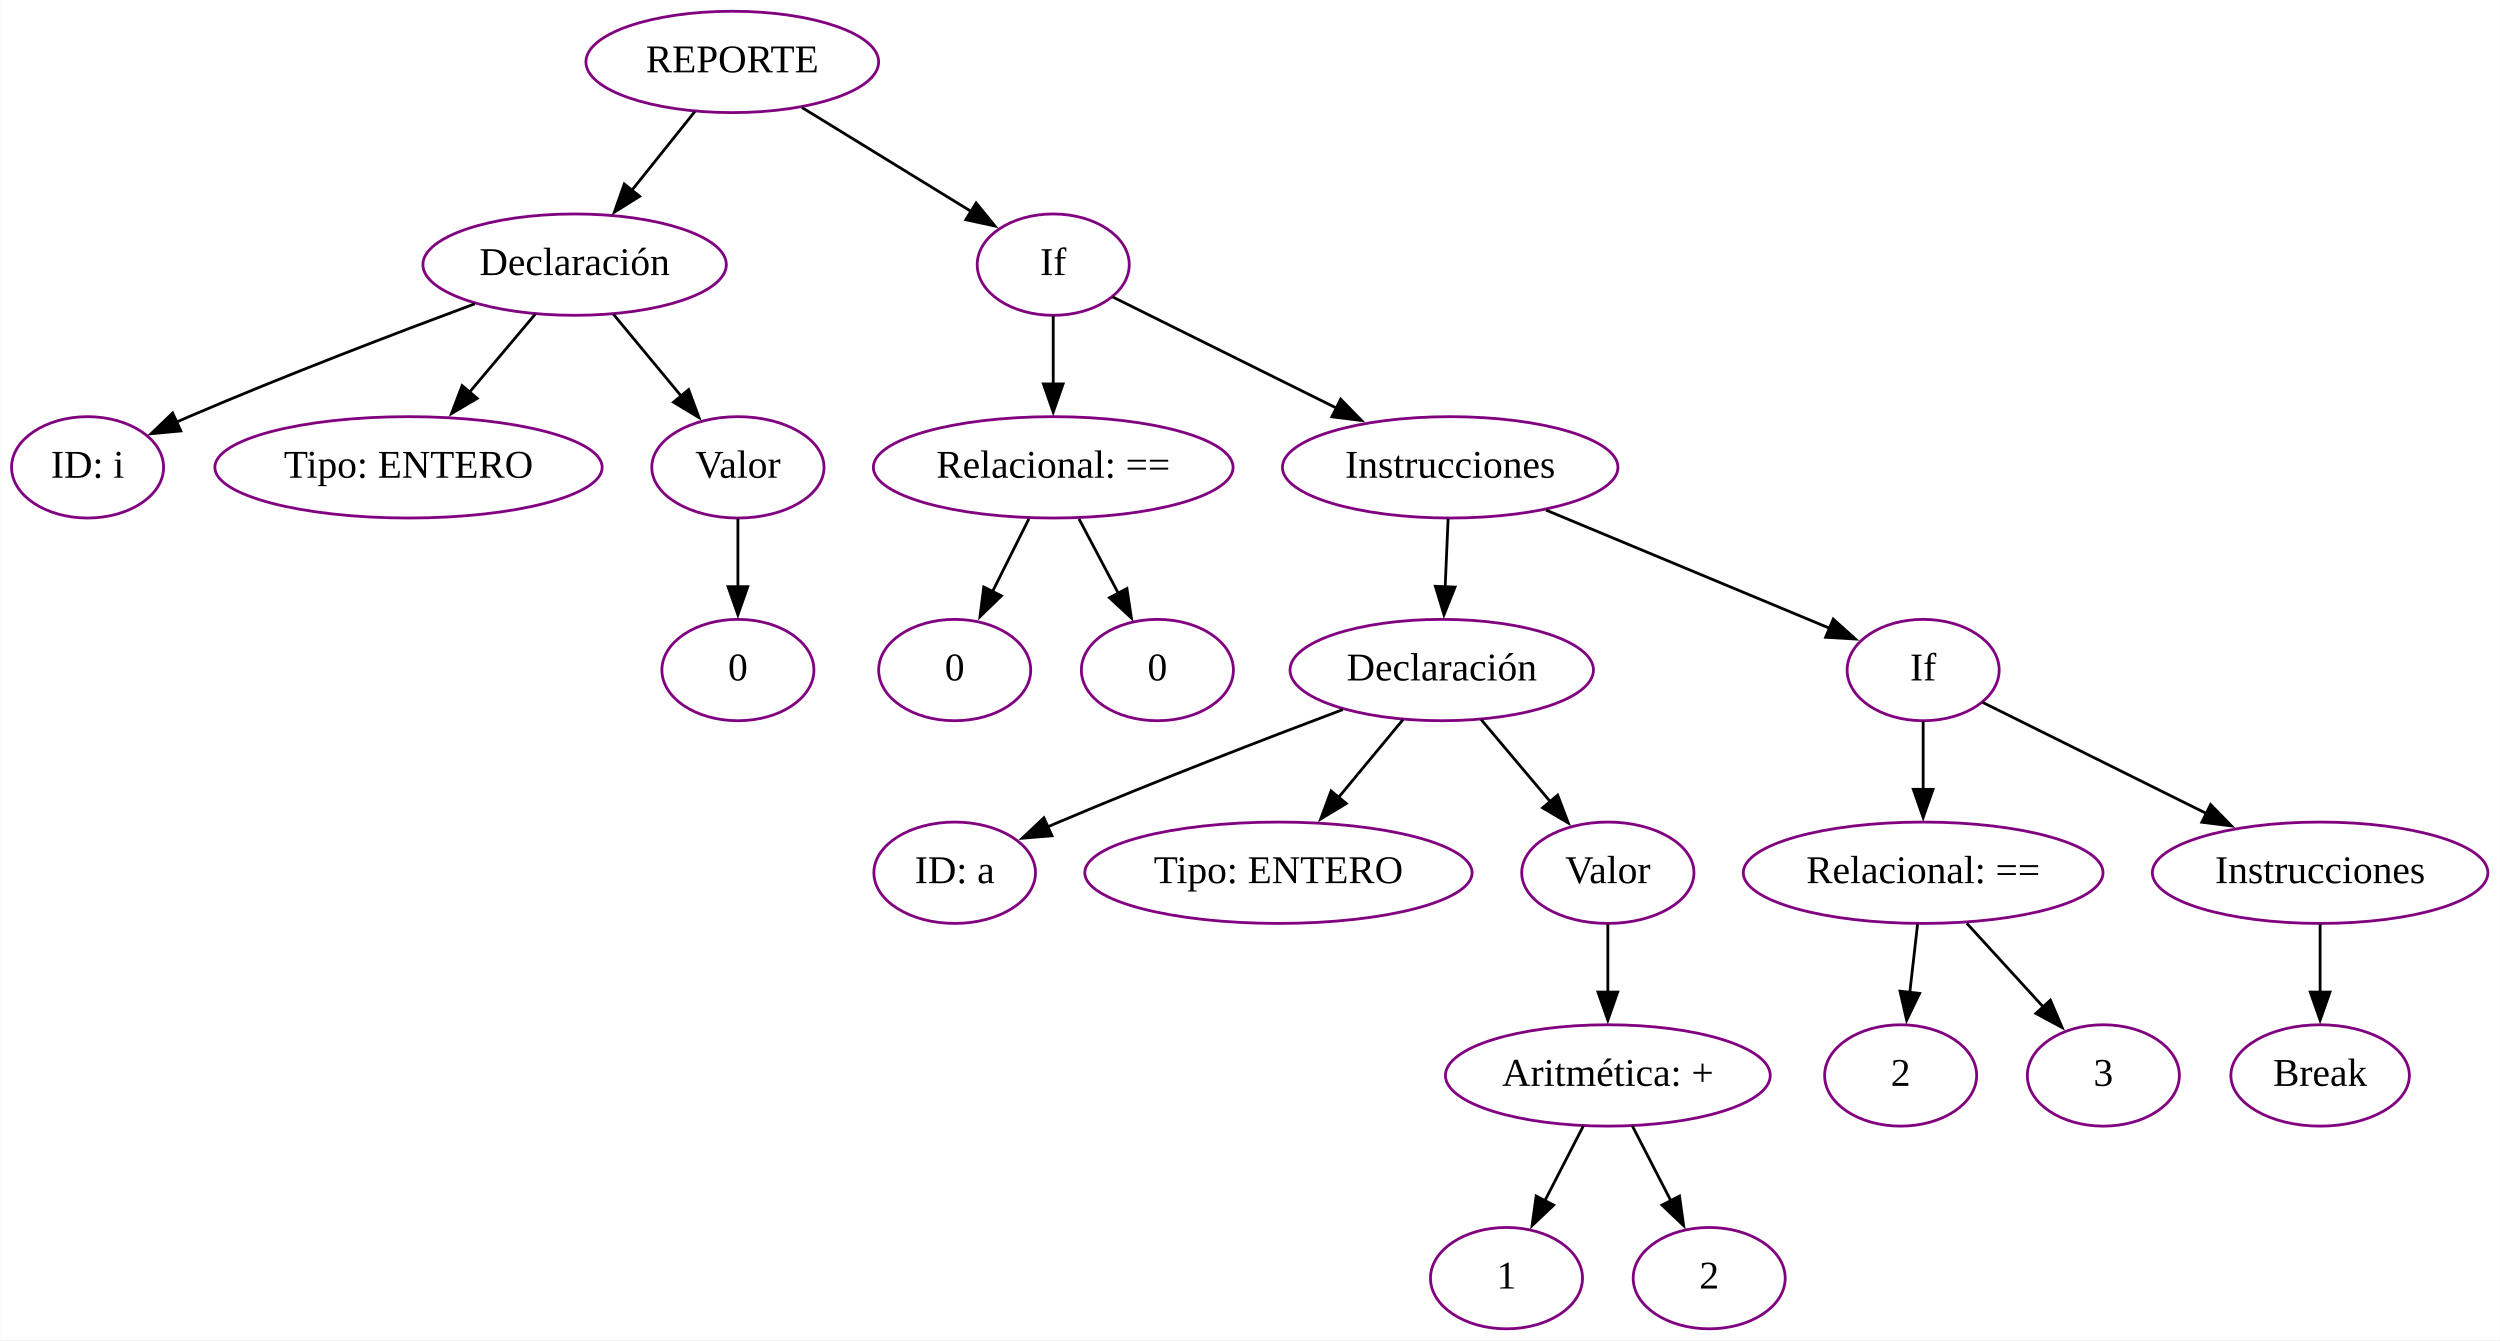
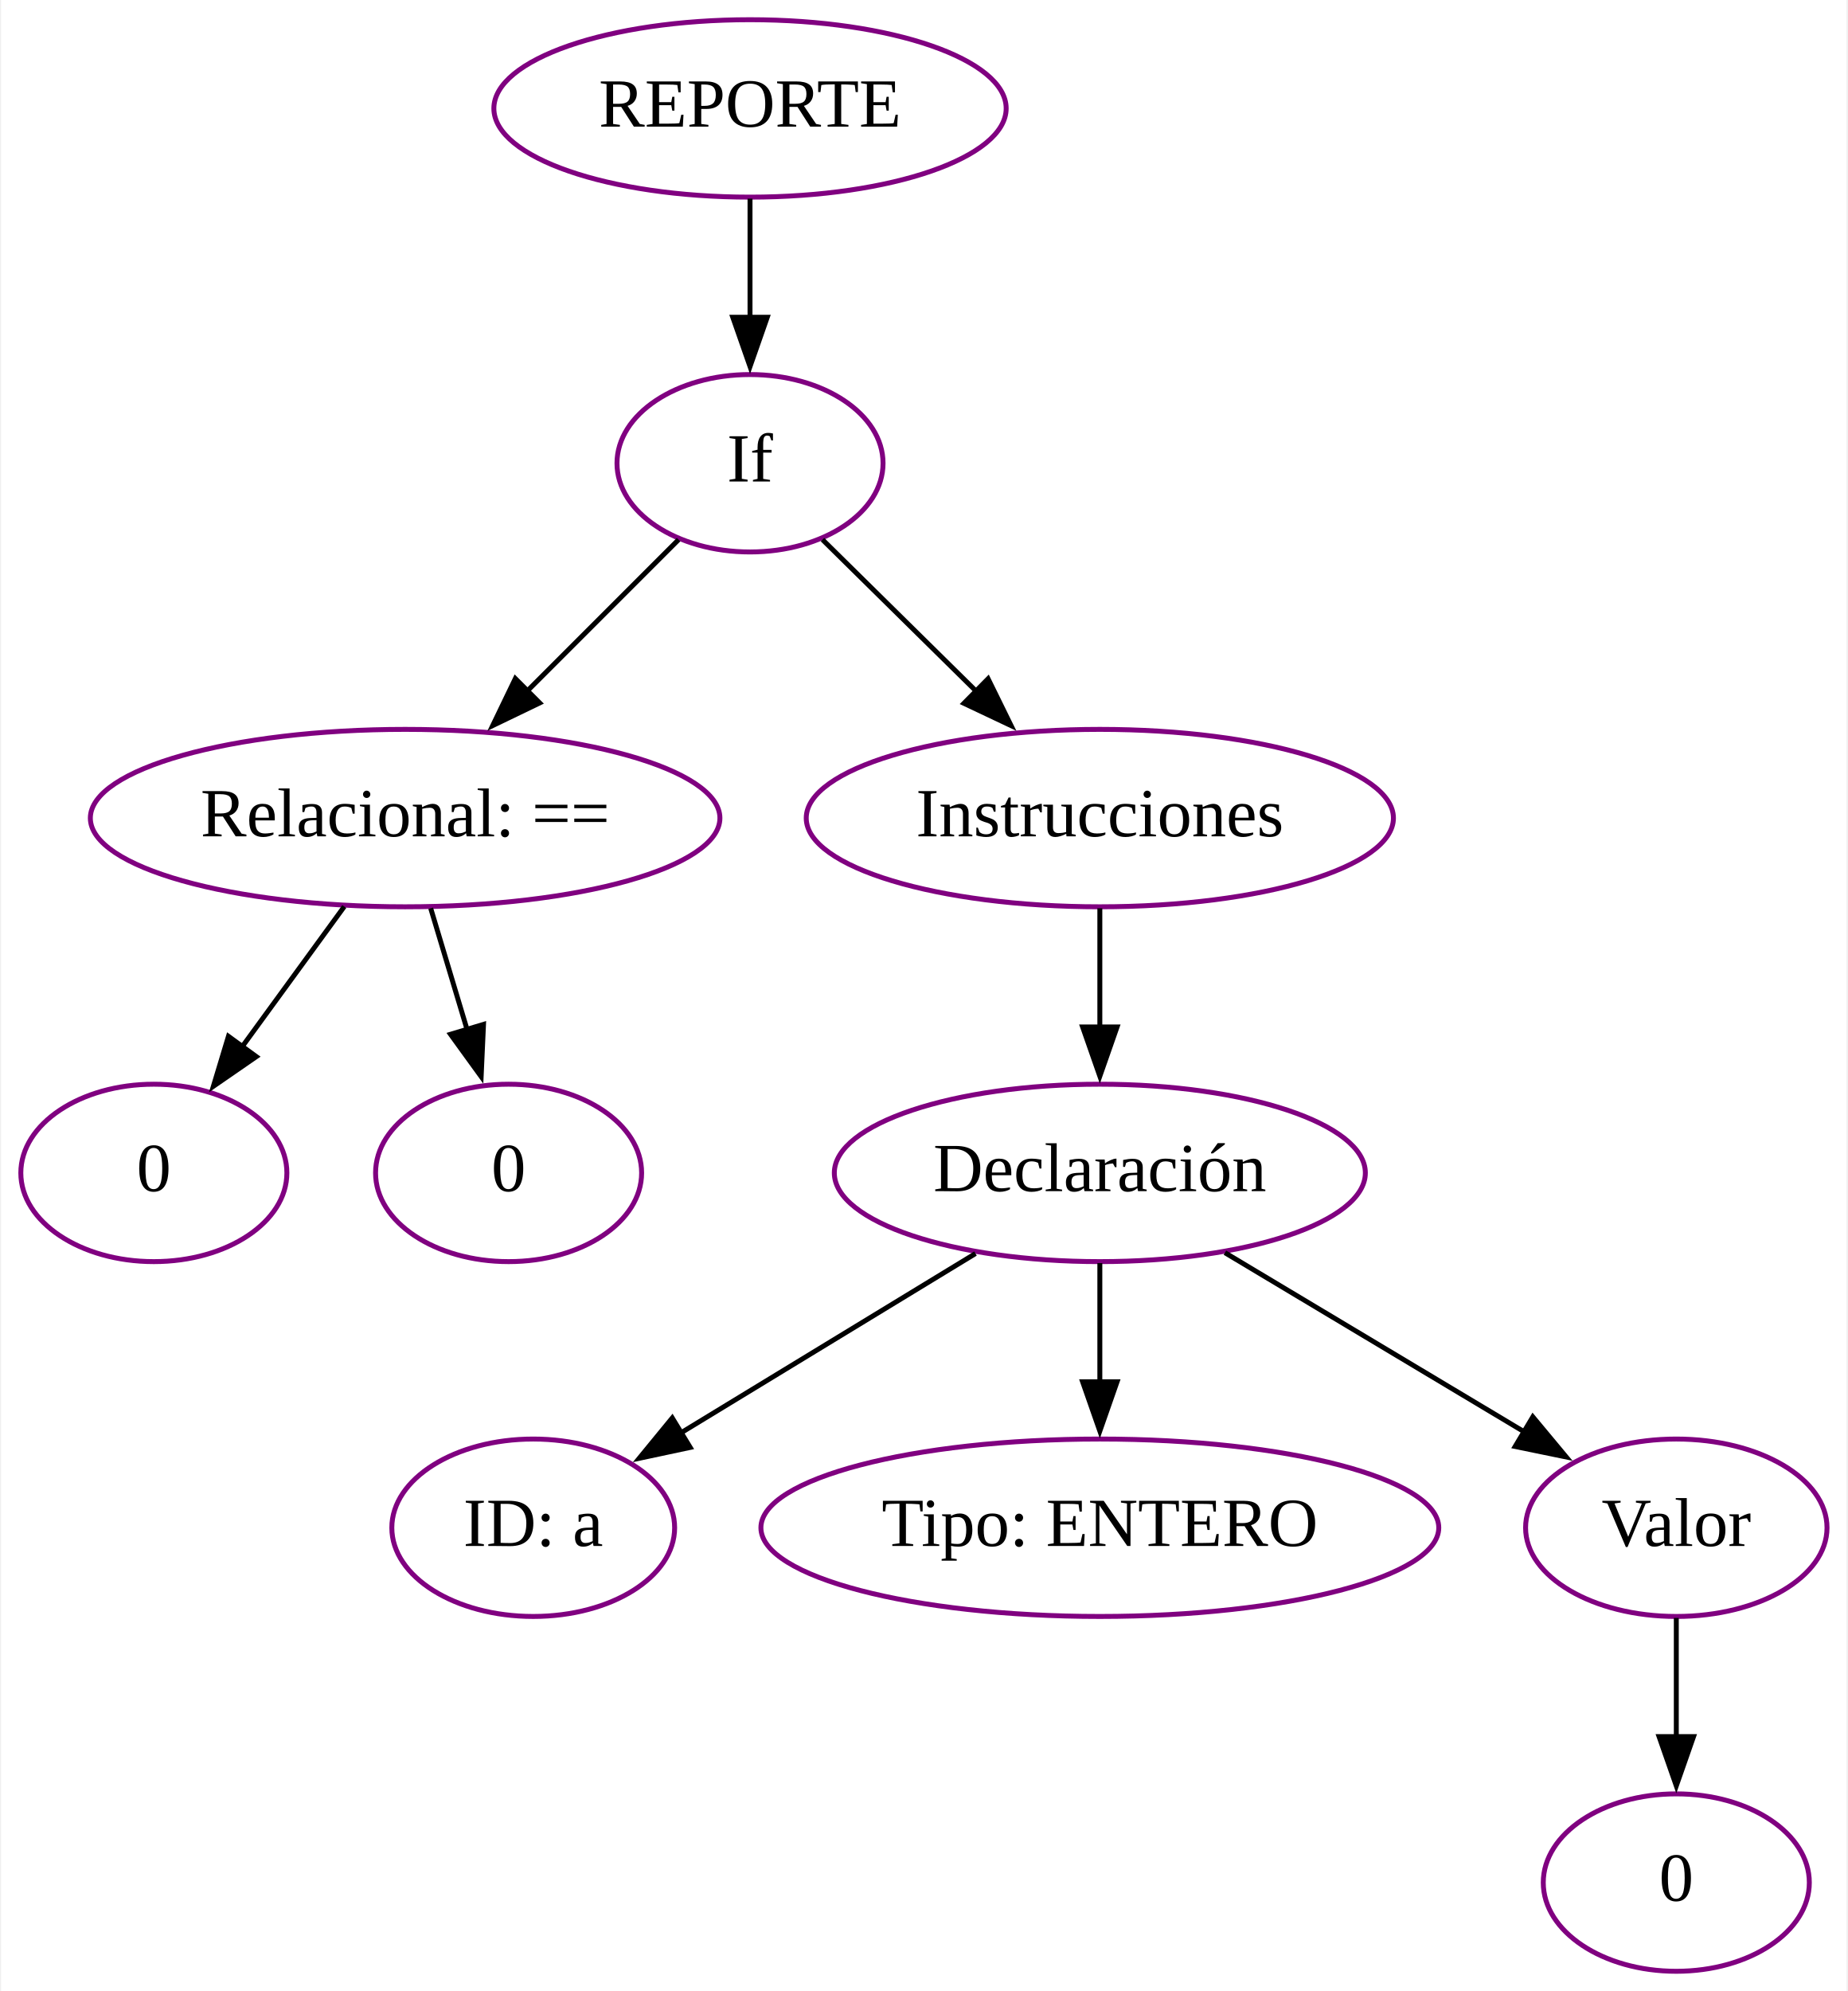
- <svg xmlns="http://www.w3.org/2000/svg" width="888pt" height="476pt" viewBox="0.00 0.00 887.79 476.00">
-   <g id="graph0" class="graph" transform="scale(1 1) rotate(0) translate(4 472)">
-     <polygon fill="white" stroke="none" points="-4,4 -4,-472 883.79,-472 883.79,4 -4,4" />
+ <svg xmlns="http://www.w3.org/2000/svg" width="375pt" height="404pt" viewBox="0.00 0.00 374.55 404.00">
+   <g id="graph0" class="graph" transform="scale(1 1) rotate(0) translate(4 400)">
+     <polygon fill="white" stroke="none" points="-4,4 -4,-400 370.55,-400 370.55,4 -4,4" />
    <g id="node1" class="node">
-       <ellipse fill="white" stroke="purple" cx="256" cy="-450" rx="51.99" ry="18" />
-       <text text-anchor="middle" x="256" y="-446.3" font-family="Times New Roman,serif" font-size="14.00">REPORTE</text>
+       <ellipse fill="white" stroke="purple" cx="148" cy="-378" rx="51.99" ry="18" />
+       <text text-anchor="middle" x="148" y="-374.3" font-family="Times New Roman,serif" font-size="14.00">REPORTE</text>
    </g>
    <g id="node2" class="node">
-       <ellipse fill="white" stroke="purple" cx="200" cy="-378" rx="53.89" ry="18" />
-       <text text-anchor="middle" x="200" y="-374.3" font-family="Times New Roman,serif" font-size="14.00">Declaración</text>
+       <ellipse fill="white" stroke="purple" cx="148" cy="-306" rx="27" ry="18" />
+       <text text-anchor="middle" x="148" y="-302.3" font-family="Times New Roman,serif" font-size="14.00">If</text>
+     </g>
+     <g id="edge10" class="edge">
+       <path fill="none" stroke="black" d="M148,-359.7C148,-352.41 148,-343.73 148,-335.54" />
+       <polygon fill="black" stroke="black" points="151.5,-335.62 148,-325.62 144.5,-335.62 151.5,-335.62" />
+     </g>
+     <g id="node3" class="node">
+       <ellipse fill="white" stroke="purple" cx="78" cy="-234" rx="63.89" ry="18" />
+       <text text-anchor="middle" x="78" y="-230.3" font-family="Times New Roman,serif" font-size="14.00">Relacional: ==</text>
+     </g>
+     <g id="edge3" class="edge">
+       <path fill="none" stroke="black" d="M133.5,-290.5C124.59,-281.59 112.94,-269.94 102.62,-259.62" />
+       <polygon fill="black" stroke="black" points="105.31,-257.37 95.77,-252.77 100.37,-262.31 105.31,-257.37" />
+     </g>
+     <g id="node6" class="node">
+       <ellipse fill="white" stroke="purple" cx="219" cy="-234" rx="59.59" ry="18" />
+       <text text-anchor="middle" x="219" y="-230.3" font-family="Times New Roman,serif" font-size="14.00">Instrucciones</text>
+     </g>
+     <g id="edge4" class="edge">
+       <path fill="none" stroke="black" d="M162.71,-290.5C171.75,-281.59 183.56,-269.94 194.03,-259.62" />
+       <polygon fill="black" stroke="black" points="196.32,-262.27 200.99,-252.76 191.41,-257.29 196.32,-262.27" />
+     </g>
+     <g id="node4" class="node">
+       <ellipse fill="white" stroke="purple" cx="27" cy="-162" rx="27" ry="18" />
+       <text text-anchor="middle" x="27" y="-158.3" font-family="Times New Roman,serif" font-size="14.00">0</text>
+     </g>
+     <g id="edge1" class="edge">
+       <path fill="none" stroke="black" d="M65.65,-216.05C59.44,-207.53 51.79,-197.03 44.94,-187.63" />
+       <polygon fill="black" stroke="black" points="47.8,-185.6 39.08,-179.58 42.14,-189.72 47.8,-185.6" />
+     </g>
+     <g id="node5" class="node">
+       <ellipse fill="white" stroke="purple" cx="99" cy="-162" rx="27" ry="18" />
+       <text text-anchor="middle" x="99" y="-158.3" font-family="Times New Roman,serif" font-size="14.00">0</text>
+     </g>
+     <g id="edge2" class="edge">
+       <path fill="none" stroke="black" d="M83.19,-215.7C85.43,-208.24 88.1,-199.32 90.61,-190.97" />
+       <polygon fill="black" stroke="black" points="93.91,-192.14 93.43,-181.55 87.21,-190.13 93.91,-192.14" />
+     </g>
+     <g id="node7" class="node">
+       <ellipse fill="white" stroke="purple" cx="219" cy="-162" rx="53.89" ry="18" />
+       <text text-anchor="middle" x="219" y="-158.3" font-family="Times New Roman,serif" font-size="14.00">Declaración</text>
+     </g>
+     <g id="edge9" class="edge">
+       <path fill="none" stroke="black" d="M219,-215.7C219,-208.41 219,-199.73 219,-191.54" />
+       <polygon fill="black" stroke="black" points="222.5,-191.62 219,-181.62 215.5,-191.62 222.5,-191.62" />
+     </g>
+     <g id="node8" class="node">
+       <ellipse fill="white" stroke="purple" cx="104" cy="-90" rx="28.7" ry="18" />
+       <text text-anchor="middle" x="104" y="-86.3" font-family="Times New Roman,serif" font-size="14.00">ID: a</text>
    </g>
    <g id="edge5" class="edge">
-       <path fill="none" stroke="black" d="M242.73,-432.41C236.03,-424.04 227.77,-413.71 220.3,-404.37" />
-       <polygon fill="black" stroke="black" points="223.1,-402.27 214.12,-396.65 217.64,-406.65 223.1,-402.27" />
+       <path fill="none" stroke="black" d="M193.76,-145.64C176.13,-134.91 152.52,-120.54 133.94,-109.23" />
+       <polygon fill="black" stroke="black" points="135.86,-106.3 125.5,-104.09 132.22,-112.28 135.86,-106.3" />
    </g>
-     <g id="node7" class="node">
-       <ellipse fill="white" stroke="purple" cx="370" cy="-378" rx="27" ry="18" />
-       <text text-anchor="middle" x="370" y="-374.3" font-family="Times New Roman,serif" font-size="14.00">If</text>
+     <g id="node9" class="node">
+       <ellipse fill="white" stroke="purple" cx="219" cy="-90" rx="68.79" ry="18" />
+       <text text-anchor="middle" x="219" y="-86.3" font-family="Times New Roman,serif" font-size="14.00">Tipo: ENTERO</text>
    </g>
-     <g id="edge23" class="edge">
-       <path fill="none" stroke="black" d="M280.74,-433.81C298.42,-422.95 322.27,-408.31 340.88,-396.88" />
-       <polygon fill="black" stroke="black" points="342.62,-399.92 349.31,-391.71 338.95,-393.96 342.62,-399.92" />
+     <g id="edge6" class="edge">
+       <path fill="none" stroke="black" d="M219,-143.7C219,-136.41 219,-127.73 219,-119.54" />
+       <polygon fill="black" stroke="black" points="222.5,-119.62 219,-109.62 215.5,-119.62 222.5,-119.62" />
    </g>
-     <g id="node3" class="node">
-       <ellipse fill="white" stroke="purple" cx="27" cy="-306" rx="27" ry="18" />
-       <text text-anchor="middle" x="27" y="-302.3" font-family="Times New Roman,serif" font-size="14.00">ID: i</text>
+     <g id="node10" class="node">
+       <ellipse fill="white" stroke="purple" cx="336" cy="-90" rx="30.59" ry="18" />
+       <text text-anchor="middle" x="336" y="-86.3" font-family="Times New Roman,serif" font-size="14.00">Valor</text>
    </g>
-     <g id="edge1" class="edge">
-       <path fill="none" stroke="black" d="M164.52,-364.08C136.7,-353.75 97.1,-338.63 63,-324 61.49,-323.35 59.95,-322.68 58.4,-321.99" />
-       <polygon fill="black" stroke="black" points="60.13,-318.93 49.58,-317.95 57.22,-325.3 60.13,-318.93" />
+     <g id="edge7" class="edge">
+       <path fill="none" stroke="black" d="M244.39,-145.81C262.28,-135.11 286.32,-120.72 305.29,-109.37" />
+       <polygon fill="black" stroke="black" points="306.88,-112.5 313.66,-104.36 303.29,-106.49 306.88,-112.5" />
    </g>
-     <g id="node4" class="node">
-       <ellipse fill="white" stroke="purple" cx="141" cy="-306" rx="68.79" ry="18" />
-       <text text-anchor="middle" x="141" y="-302.3" font-family="Times New Roman,serif" font-size="14.00">Tipo: ENTERO</text>
-     </g>
-     <g id="edge2" class="edge">
-       <path fill="none" stroke="black" d="M186.02,-360.41C178.99,-352.08 170.33,-341.8 162.48,-332.49" />
-       <polygon fill="black" stroke="black" points="165.39,-330.5 156.27,-325.11 160.04,-335.02 165.39,-330.5" />
-     </g>
-     <g id="node5" class="node">
-       <ellipse fill="white" stroke="purple" cx="258" cy="-306" rx="30.59" ry="18" />
-       <text text-anchor="middle" x="258" y="-302.3" font-family="Times New Roman,serif" font-size="14.00">Valor</text>
-     </g>
-     <g id="edge3" class="edge">
-       <path fill="none" stroke="black" d="M213.75,-360.41C220.95,-351.71 229.92,-340.89 237.9,-331.26" />
-       <polygon fill="black" stroke="black" points="240.5,-333.61 244.18,-323.68 235.11,-329.14 240.5,-333.61" />
-     </g>
-     <g id="node6" class="node">
-       <ellipse fill="white" stroke="purple" cx="258" cy="-234" rx="27" ry="18" />
-       <text text-anchor="middle" x="258" y="-230.3" font-family="Times New Roman,serif" font-size="14.00">0</text>
-     </g>
-     <g id="edge4" class="edge">
-       <path fill="none" stroke="black" d="M258,-287.7C258,-280.41 258,-271.73 258,-263.54" />
-       <polygon fill="black" stroke="black" points="261.5,-263.62 258,-253.62 254.5,-263.62 261.5,-263.62" />
-     </g>
-     <g id="node8" class="node">
-       <ellipse fill="white" stroke="purple" cx="370" cy="-306" rx="63.89" ry="18" />
-       <text text-anchor="middle" x="370" y="-302.3" font-family="Times New Roman,serif" font-size="14.00">Relacional: ==</text>
+     <g id="node11" class="node">
+       <ellipse fill="white" stroke="purple" cx="336" cy="-18" rx="27" ry="18" />
+       <text text-anchor="middle" x="336" y="-14.3" font-family="Times New Roman,serif" font-size="14.00">0</text>
    </g>
    <g id="edge8" class="edge">
-       <path fill="none" stroke="black" d="M370,-359.7C370,-352.41 370,-343.73 370,-335.54" />
-       <polygon fill="black" stroke="black" points="373.5,-335.62 370,-325.62 366.5,-335.62 373.5,-335.62" />
-     </g>
-     <g id="node11" class="node">
-       <ellipse fill="white" stroke="purple" cx="511" cy="-306" rx="59.59" ry="18" />
-       <text text-anchor="middle" x="511" y="-302.3" font-family="Times New Roman,serif" font-size="14.00">Instrucciones</text>
-     </g>
-     <g id="edge9" class="edge">
-       <path fill="none" stroke="black" d="M391.11,-366.52C412.04,-356.13 444.65,-339.94 470.57,-327.07" />
-       <polygon fill="black" stroke="black" points="472.11,-330.22 479.51,-322.64 468.99,-323.95 472.11,-330.22" />
-     </g>
-     <g id="node9" class="node">
-       <ellipse fill="white" stroke="purple" cx="335" cy="-234" rx="27" ry="18" />
-       <text text-anchor="middle" x="335" y="-230.3" font-family="Times New Roman,serif" font-size="14.00">0</text>
-     </g>
-     <g id="edge6" class="edge">
-       <path fill="none" stroke="black" d="M361.35,-287.7C357.43,-279.87 352.72,-270.44 348.36,-261.73" />
-       <polygon fill="black" stroke="black" points="351.59,-260.36 343.99,-252.98 345.33,-263.49 351.59,-260.36" />
-     </g>
-     <g id="node10" class="node">
-       <ellipse fill="white" stroke="purple" cx="407" cy="-234" rx="27" ry="18" />
-       <text text-anchor="middle" x="407" y="-230.3" font-family="Times New Roman,serif" font-size="14.00">0</text>
-     </g>
-     <g id="edge7" class="edge">
-       <path fill="none" stroke="black" d="M379.15,-287.7C383.39,-279.67 388.53,-269.95 393.23,-261.05" />
-       <polygon fill="black" stroke="black" points="396.18,-262.96 397.76,-252.48 389.99,-259.69 396.18,-262.96" />
-     </g>
-     <g id="node12" class="node">
-       <ellipse fill="white" stroke="purple" cx="508" cy="-234" rx="53.89" ry="18" />
-       <text text-anchor="middle" x="508" y="-230.3" font-family="Times New Roman,serif" font-size="14.00">Declaración</text>
-     </g>
-     <g id="edge16" class="edge">
-       <path fill="none" stroke="black" d="M510.26,-287.7C509.95,-280.41 509.57,-271.73 509.22,-263.54" />
-       <polygon fill="black" stroke="black" points="512.72,-263.46 508.8,-253.62 505.73,-263.76 512.72,-263.46" />
-     </g>
-     <g id="node19" class="node">
-       <ellipse fill="white" stroke="purple" cx="679" cy="-234" rx="27" ry="18" />
-       <text text-anchor="middle" x="679" y="-230.3" font-family="Times New Roman,serif" font-size="14.00">If</text>
-     </g>
-     <g id="edge22" class="edge">
-       <path fill="none" stroke="black" d="M545,-290.83C574.41,-278.58 616.69,-260.96 645.86,-248.81" />
-       <polygon fill="black" stroke="black" points="647.06,-252.1 654.94,-245.02 644.36,-245.64 647.06,-252.1" />
-     </g>
-     <g id="node13" class="node">
-       <ellipse fill="white" stroke="purple" cx="335" cy="-162" rx="28.7" ry="18" />
-       <text text-anchor="middle" x="335" y="-158.3" font-family="Times New Roman,serif" font-size="14.00">ID: a</text>
-     </g>
-     <g id="edge10" class="edge">
-       <path fill="none" stroke="black" d="M472.83,-219.95C445.24,-209.55 405.94,-194.4 372,-180 370.68,-179.44 369.34,-178.86 367.99,-178.28" />
-       <polygon fill="black" stroke="black" points="369.54,-175.14 358.99,-174.26 366.69,-181.53 369.54,-175.14" />
-     </g>
-     <g id="node14" class="node">
-       <ellipse fill="white" stroke="purple" cx="450" cy="-162" rx="68.79" ry="18" />
-       <text text-anchor="middle" x="450" y="-158.3" font-family="Times New Roman,serif" font-size="14.00">Tipo: ENTERO</text>
-     </g>
-     <g id="edge11" class="edge">
-       <path fill="none" stroke="black" d="M494.25,-216.41C487.42,-208.16 479.01,-198.01 471.36,-188.78" />
-       <polygon fill="black" stroke="black" points="474.09,-186.59 465.02,-181.12 468.7,-191.05 474.09,-186.59" />
-     </g>
-     <g id="node15" class="node">
-       <ellipse fill="white" stroke="purple" cx="567" cy="-162" rx="30.59" ry="18" />
-       <text text-anchor="middle" x="567" y="-158.3" font-family="Times New Roman,serif" font-size="14.00">Valor</text>
-     </g>
-     <g id="edge12" class="edge">
-       <path fill="none" stroke="black" d="M521.98,-216.41C529.32,-207.71 538.44,-196.89 546.55,-187.26" />
-       <polygon fill="black" stroke="black" points="549.18,-189.57 552.95,-179.67 543.83,-185.06 549.18,-189.57" />
-     </g>
-     <g id="node16" class="node">
-       <ellipse fill="white" stroke="purple" cx="567" cy="-90" rx="57.69" ry="18" />
-       <text text-anchor="middle" x="567" y="-86.3" font-family="Times New Roman,serif" font-size="14.00">Aritmética: +</text>
-     </g>
-     <g id="edge15" class="edge">
-       <path fill="none" stroke="black" d="M567,-143.7C567,-136.41 567,-127.73 567,-119.54" />
-       <polygon fill="black" stroke="black" points="570.5,-119.62 567,-109.62 563.5,-119.62 570.5,-119.62" />
-     </g>
-     <g id="node17" class="node">
-       <ellipse fill="white" stroke="purple" cx="531" cy="-18" rx="27" ry="18" />
-       <text text-anchor="middle" x="531" y="-14.3" font-family="Times New Roman,serif" font-size="14.00">1</text>
-     </g>
-     <g id="edge13" class="edge">
-       <path fill="none" stroke="black" d="M558.29,-72.05C554.16,-64.03 549.13,-54.26 544.52,-45.3" />
-       <polygon fill="black" stroke="black" points="547.76,-43.95 540.08,-36.65 541.54,-47.15 547.76,-43.95" />
-     </g>
-     <g id="node18" class="node">
-       <ellipse fill="white" stroke="purple" cx="603" cy="-18" rx="27" ry="18" />
-       <text text-anchor="middle" x="603" y="-14.3" font-family="Times New Roman,serif" font-size="14.00">2</text>
-     </g>
-     <g id="edge14" class="edge">
-       <path fill="none" stroke="black" d="M575.71,-72.05C579.84,-64.03 584.87,-54.26 589.48,-45.3" />
-       <polygon fill="black" stroke="black" points="592.46,-47.15 593.92,-36.65 586.24,-43.95 592.46,-47.15" />
-     </g>
-     <g id="node20" class="node">
-       <ellipse fill="white" stroke="purple" cx="679" cy="-162" rx="63.89" ry="18" />
-       <text text-anchor="middle" x="679" y="-158.3" font-family="Times New Roman,serif" font-size="14.00">Relacional: ==</text>
-     </g>
-     <g id="edge19" class="edge">
-       <path fill="none" stroke="black" d="M679,-215.7C679,-208.41 679,-199.73 679,-191.54" />
-       <polygon fill="black" stroke="black" points="682.5,-191.62 679,-181.62 675.5,-191.62 682.5,-191.62" />
-     </g>
-     <g id="node23" class="node">
-       <ellipse fill="white" stroke="purple" cx="820" cy="-162" rx="59.59" ry="18" />
-       <text text-anchor="middle" x="820" y="-158.3" font-family="Times New Roman,serif" font-size="14.00">Instrucciones</text>
-     </g>
-     <g id="edge20" class="edge">
-       <path fill="none" stroke="black" d="M700.11,-222.52C721.04,-212.13 753.65,-195.94 779.57,-183.07" />
-       <polygon fill="black" stroke="black" points="781.11,-186.22 788.51,-178.64 777.99,-179.95 781.11,-186.22" />
-     </g>
-     <g id="node21" class="node">
-       <ellipse fill="white" stroke="purple" cx="671" cy="-90" rx="27" ry="18" />
-       <text text-anchor="middle" x="671" y="-86.3" font-family="Times New Roman,serif" font-size="14.00">2</text>
-     </g>
-     <g id="edge17" class="edge">
-       <path fill="none" stroke="black" d="M677.02,-143.7C676.19,-136.41 675.2,-127.73 674.26,-119.54" />
-       <polygon fill="black" stroke="black" points="677.74,-119.15 673.13,-109.61 670.78,-119.94 677.74,-119.15" />
-     </g>
-     <g id="node22" class="node">
-       <ellipse fill="white" stroke="purple" cx="743" cy="-90" rx="27" ry="18" />
-       <text text-anchor="middle" x="743" y="-86.3" font-family="Times New Roman,serif" font-size="14.00">3</text>
-     </g>
-     <g id="edge18" class="edge">
-       <path fill="none" stroke="black" d="M694.49,-144.05C702.65,-135.13 712.78,-124.06 721.67,-114.33" />
-       <polygon fill="black" stroke="black" points="724.2,-116.75 728.37,-107.01 719.04,-112.02 724.2,-116.75" />
-     </g>
-     <g id="node24" class="node">
-       <ellipse fill="white" stroke="purple" cx="820" cy="-90" rx="31.7" ry="18" />
-       <text text-anchor="middle" x="820" y="-86.3" font-family="Times New Roman,serif" font-size="14.00">Break</text>
-     </g>
-     <g id="edge21" class="edge">
-       <path fill="none" stroke="black" d="M820,-143.7C820,-136.41 820,-127.73 820,-119.54" />
-       <polygon fill="black" stroke="black" points="823.5,-119.62 820,-109.62 816.5,-119.62 823.5,-119.62" />
+       <path fill="none" stroke="black" d="M336,-71.7C336,-64.41 336,-55.73 336,-47.54" />
+       <polygon fill="black" stroke="black" points="339.5,-47.62 336,-37.62 332.5,-47.62 339.5,-47.62" />
    </g>
  </g>
</svg>
